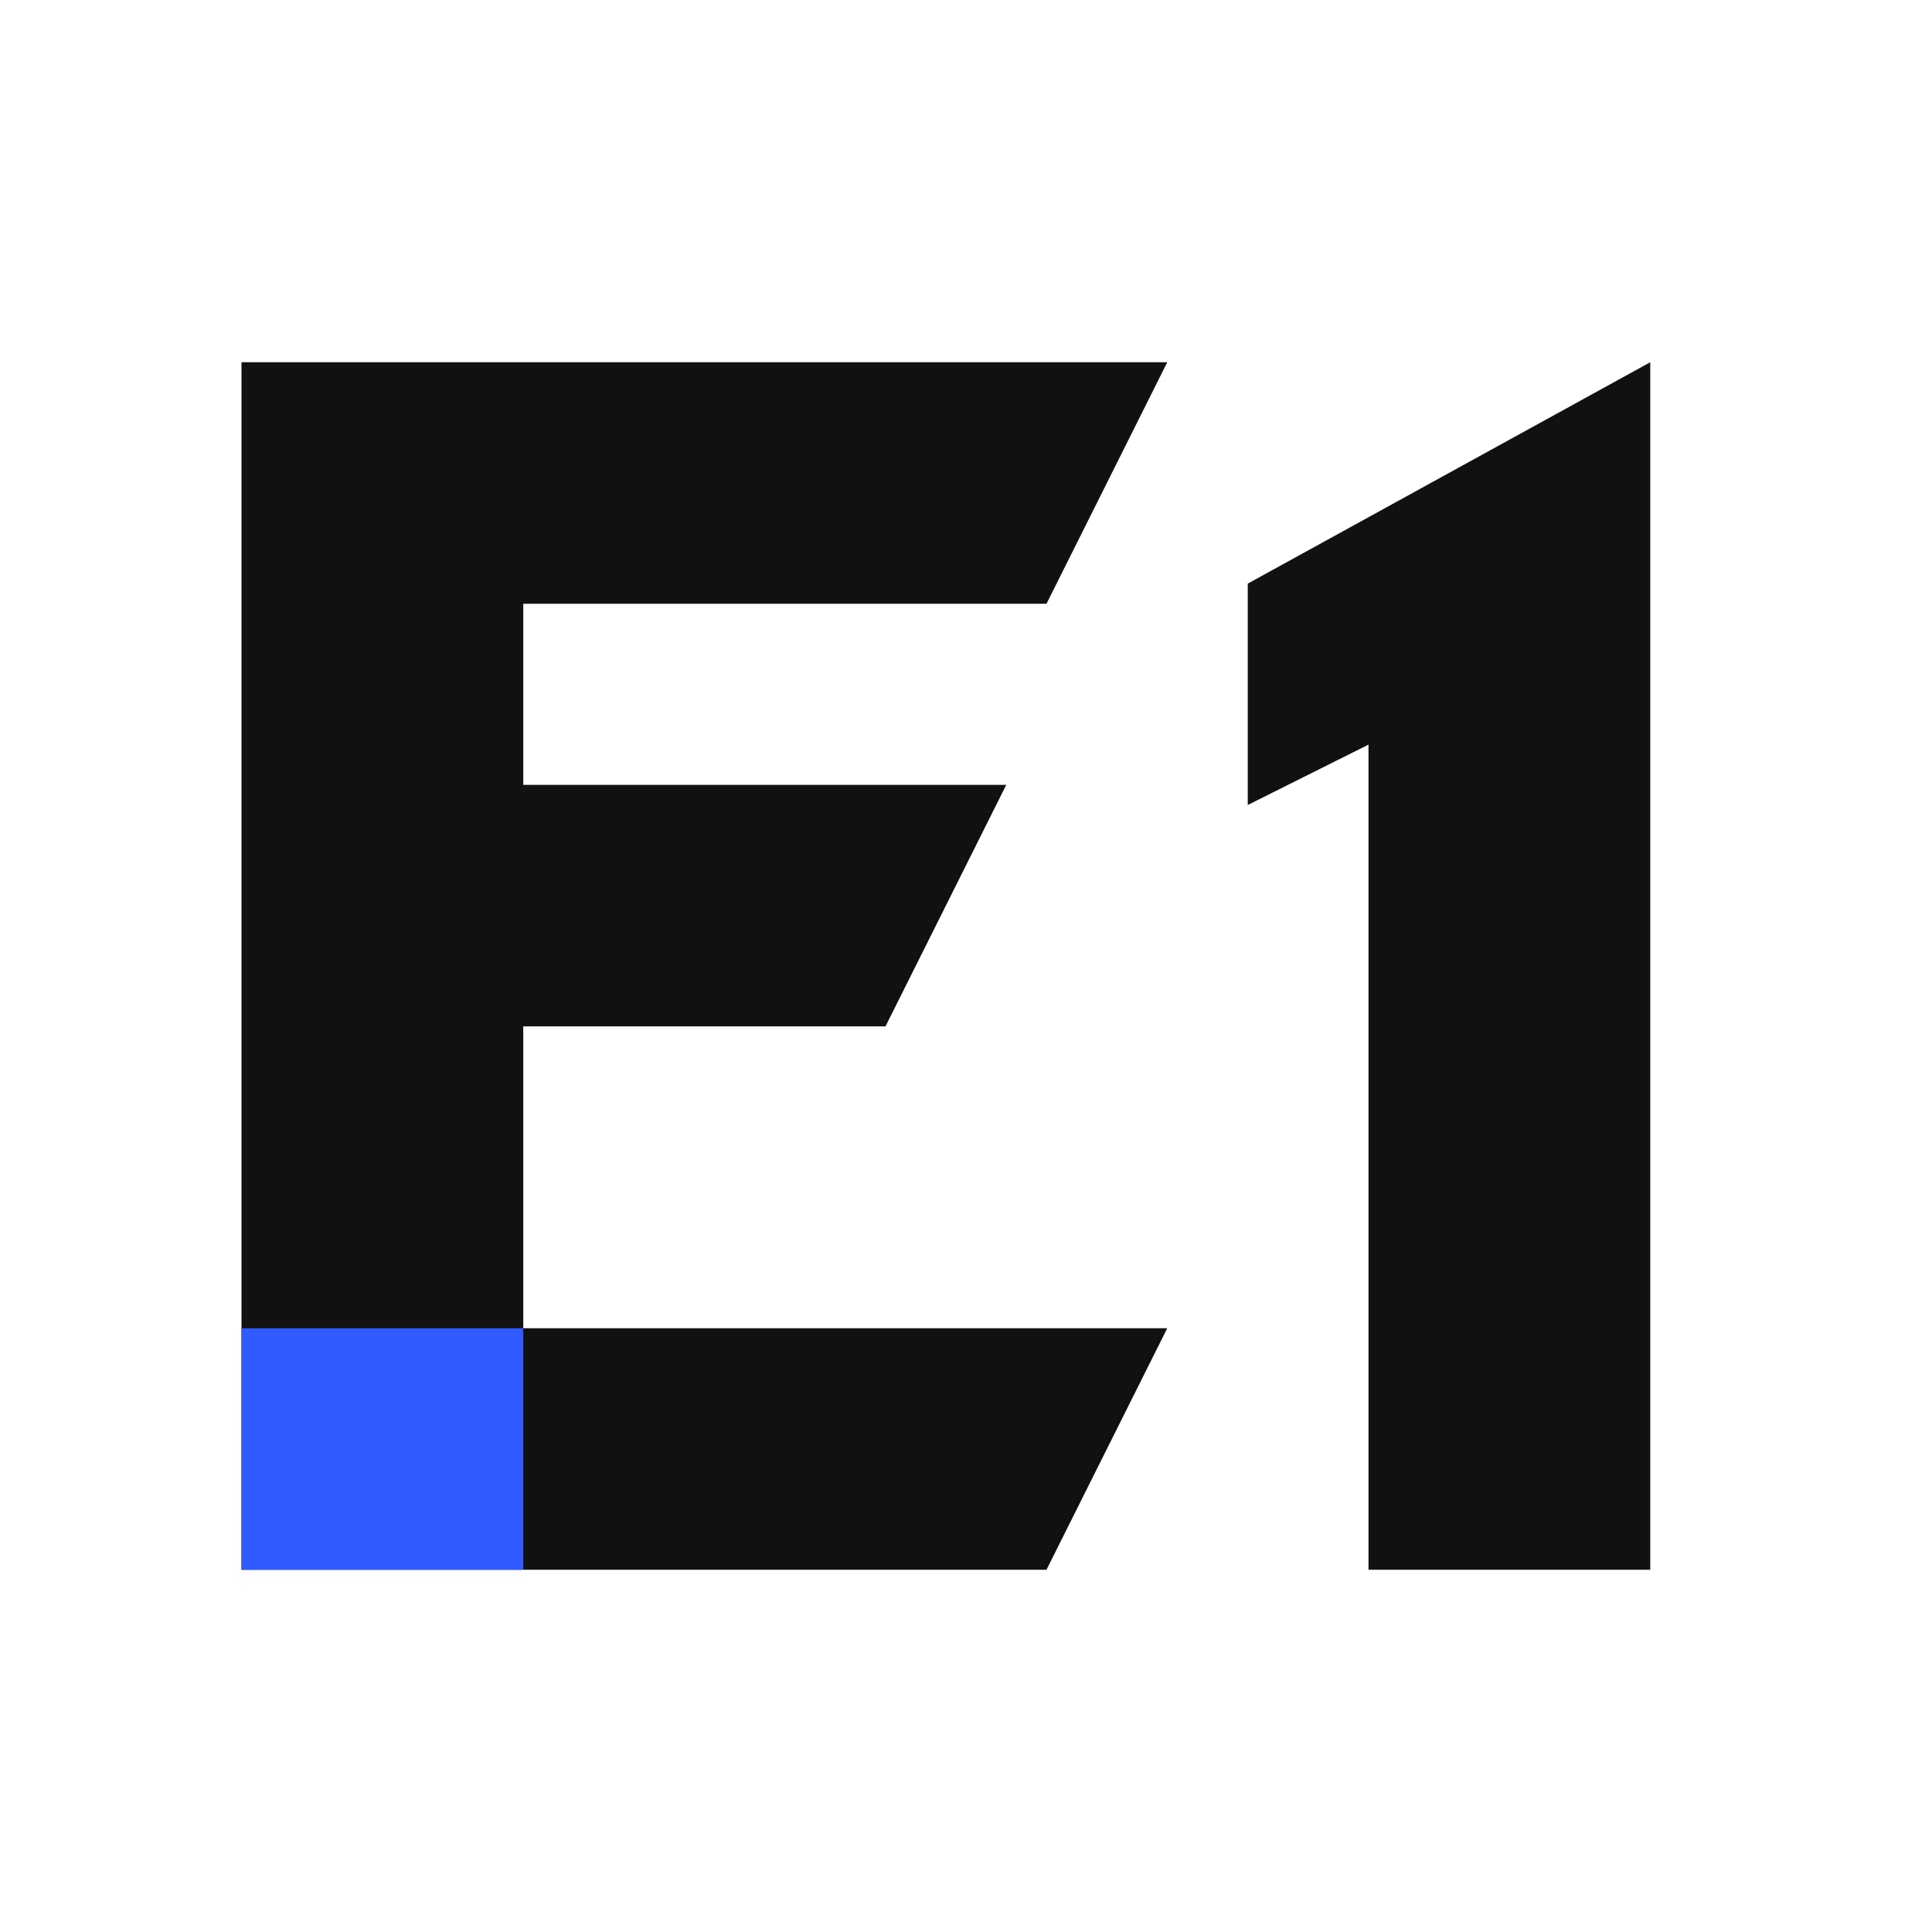
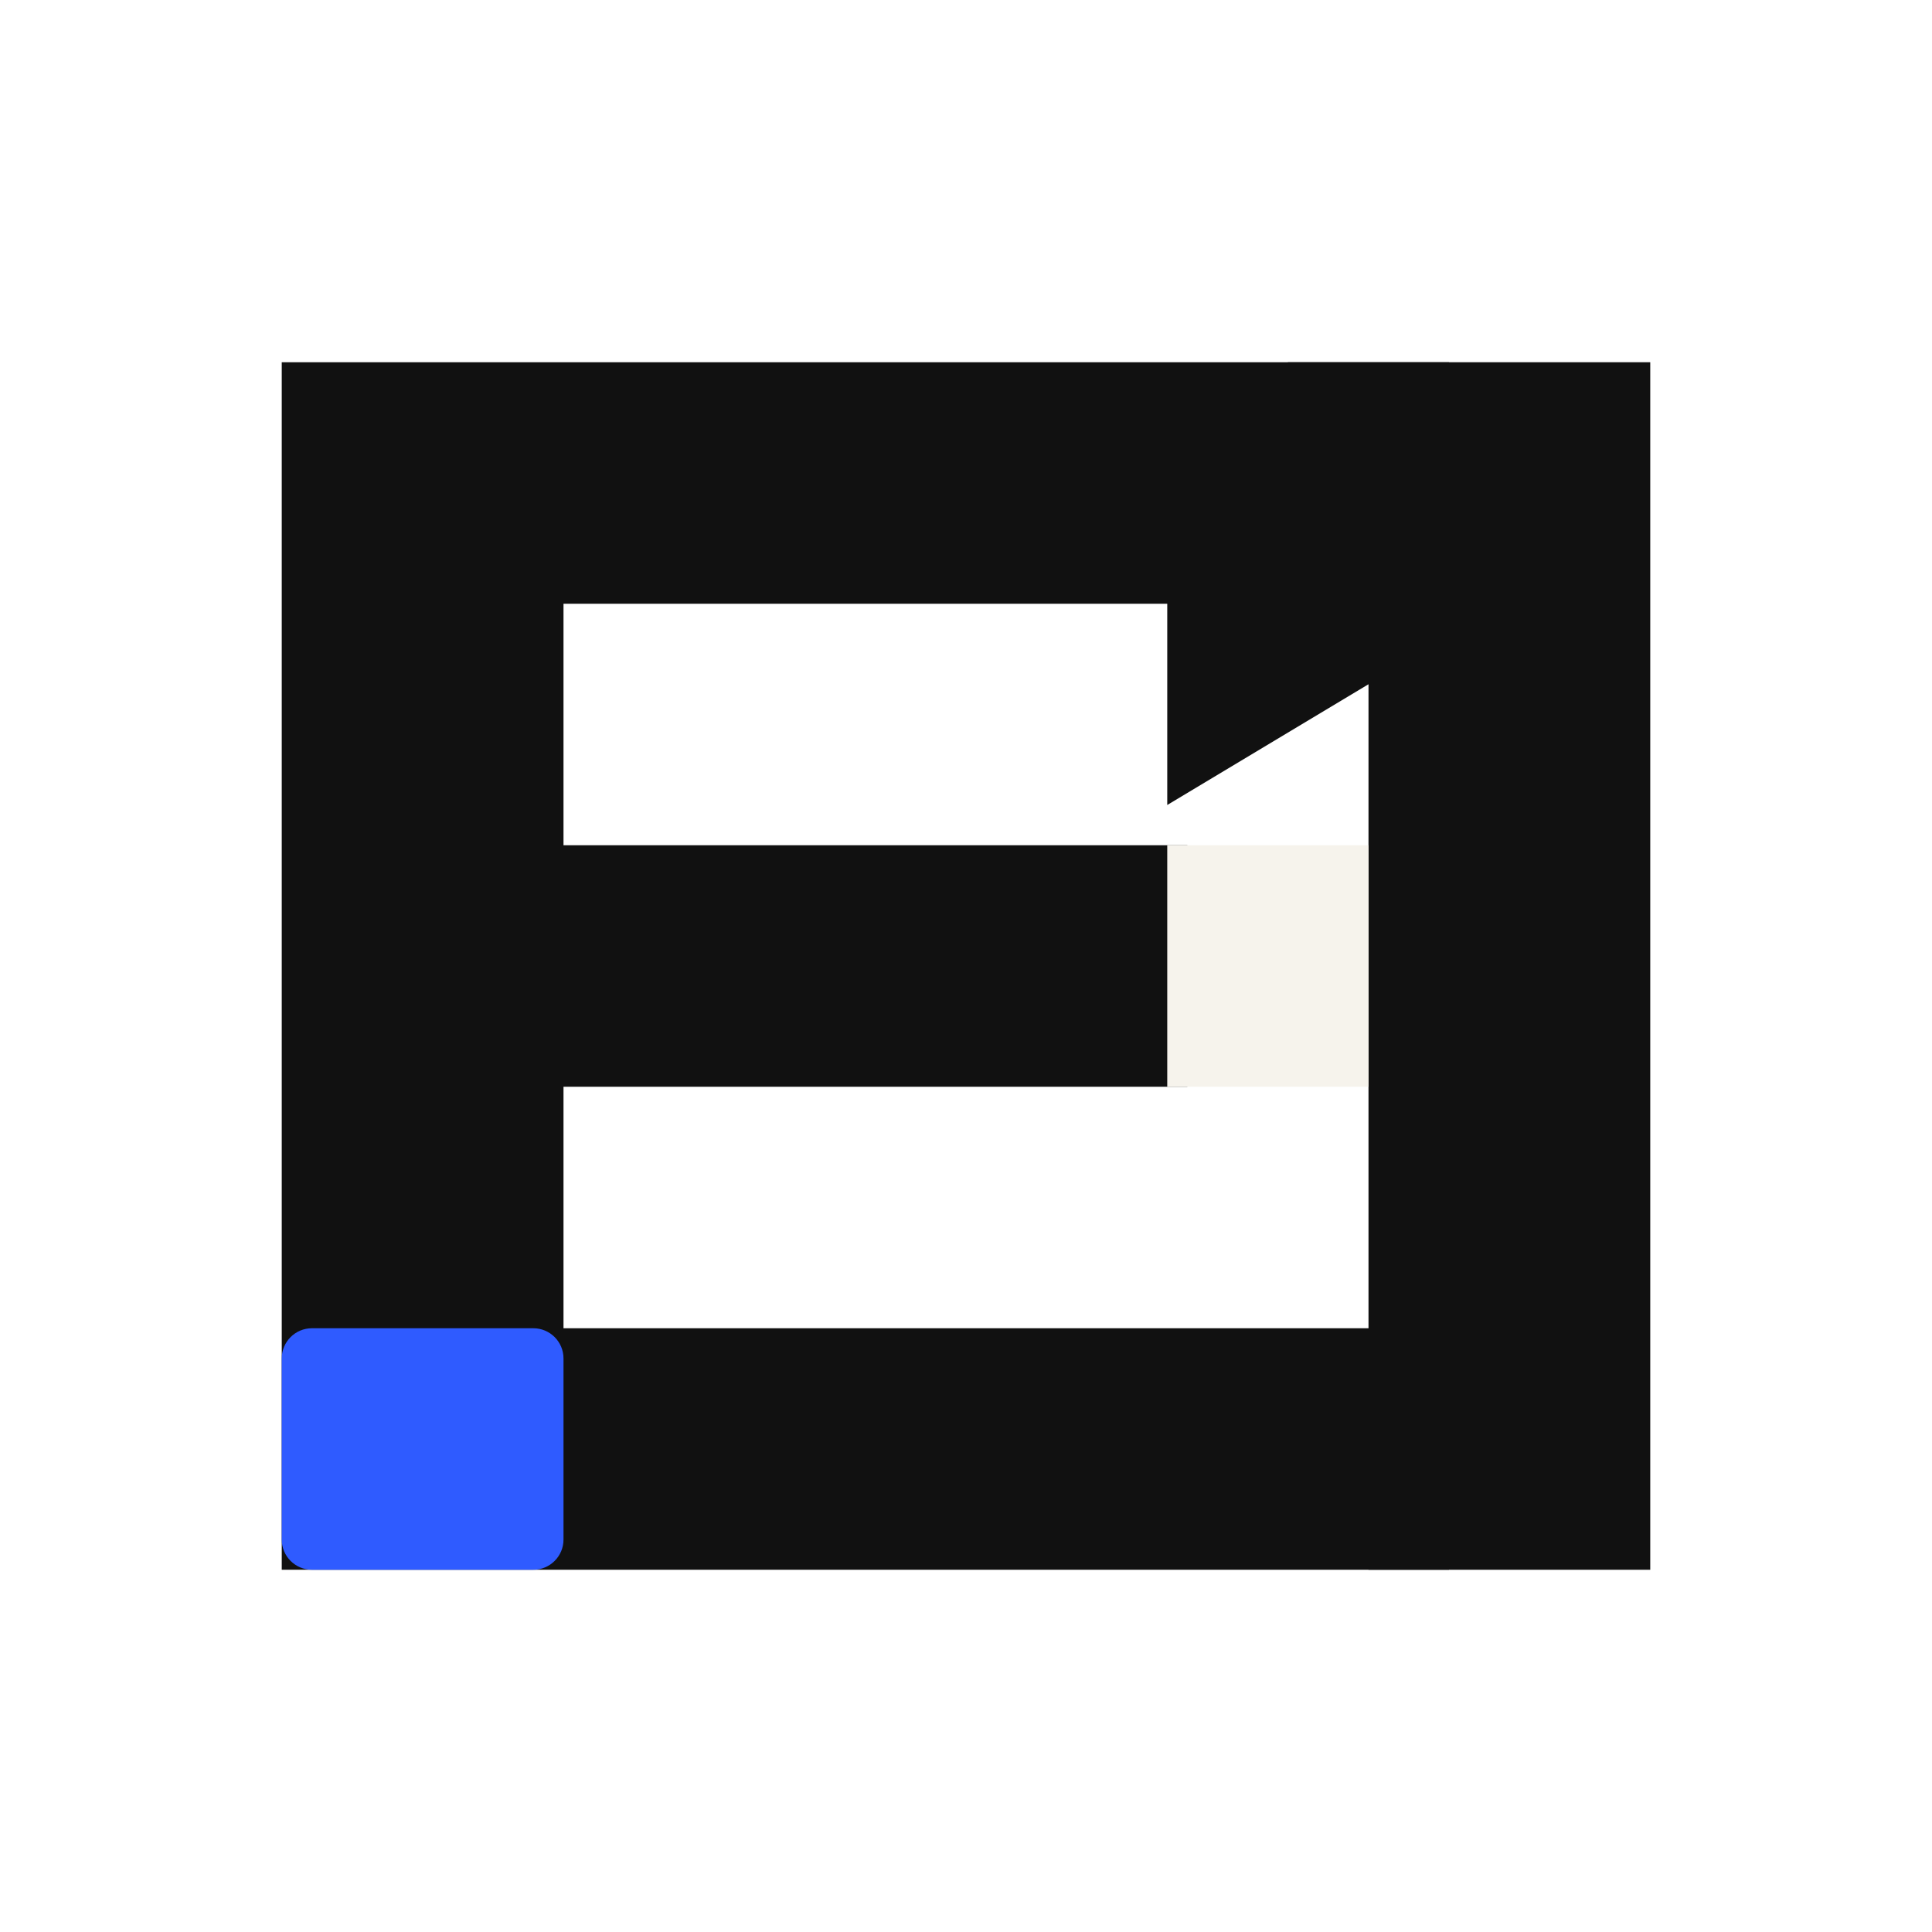
<svg xmlns="http://www.w3.org/2000/svg" viewBox="0 0 96 96" role="img" aria-label="EMET ONE logo">
  <g fill="none" fill-rule="evenodd">
-     <path fill="#111111" d="M12 18h46l-6 12H26v9h24l-6 12H26v15h32l-6 12H12z" />
-     <path fill="#111111" d="M62 29 82 18v60H68V37l-6 3z" />
-     <path fill="#2F5BFF" d="M12 66h14v12H12z" />
+     <path fill="#111111" d="M14 18h58v12H28v12h31v12H28v12h44v12H14z" />
+     <path fill="#111111" d="M64 18h18v60H68V34l-10 6V26z" />
+     <rect x="14" y="66" width="14" height="12" rx="1.5" fill="#2F5BFF" />
+     <rect x="58" y="42" width="10" height="12" fill="#F6F3EC" />
  </g>
</svg>
